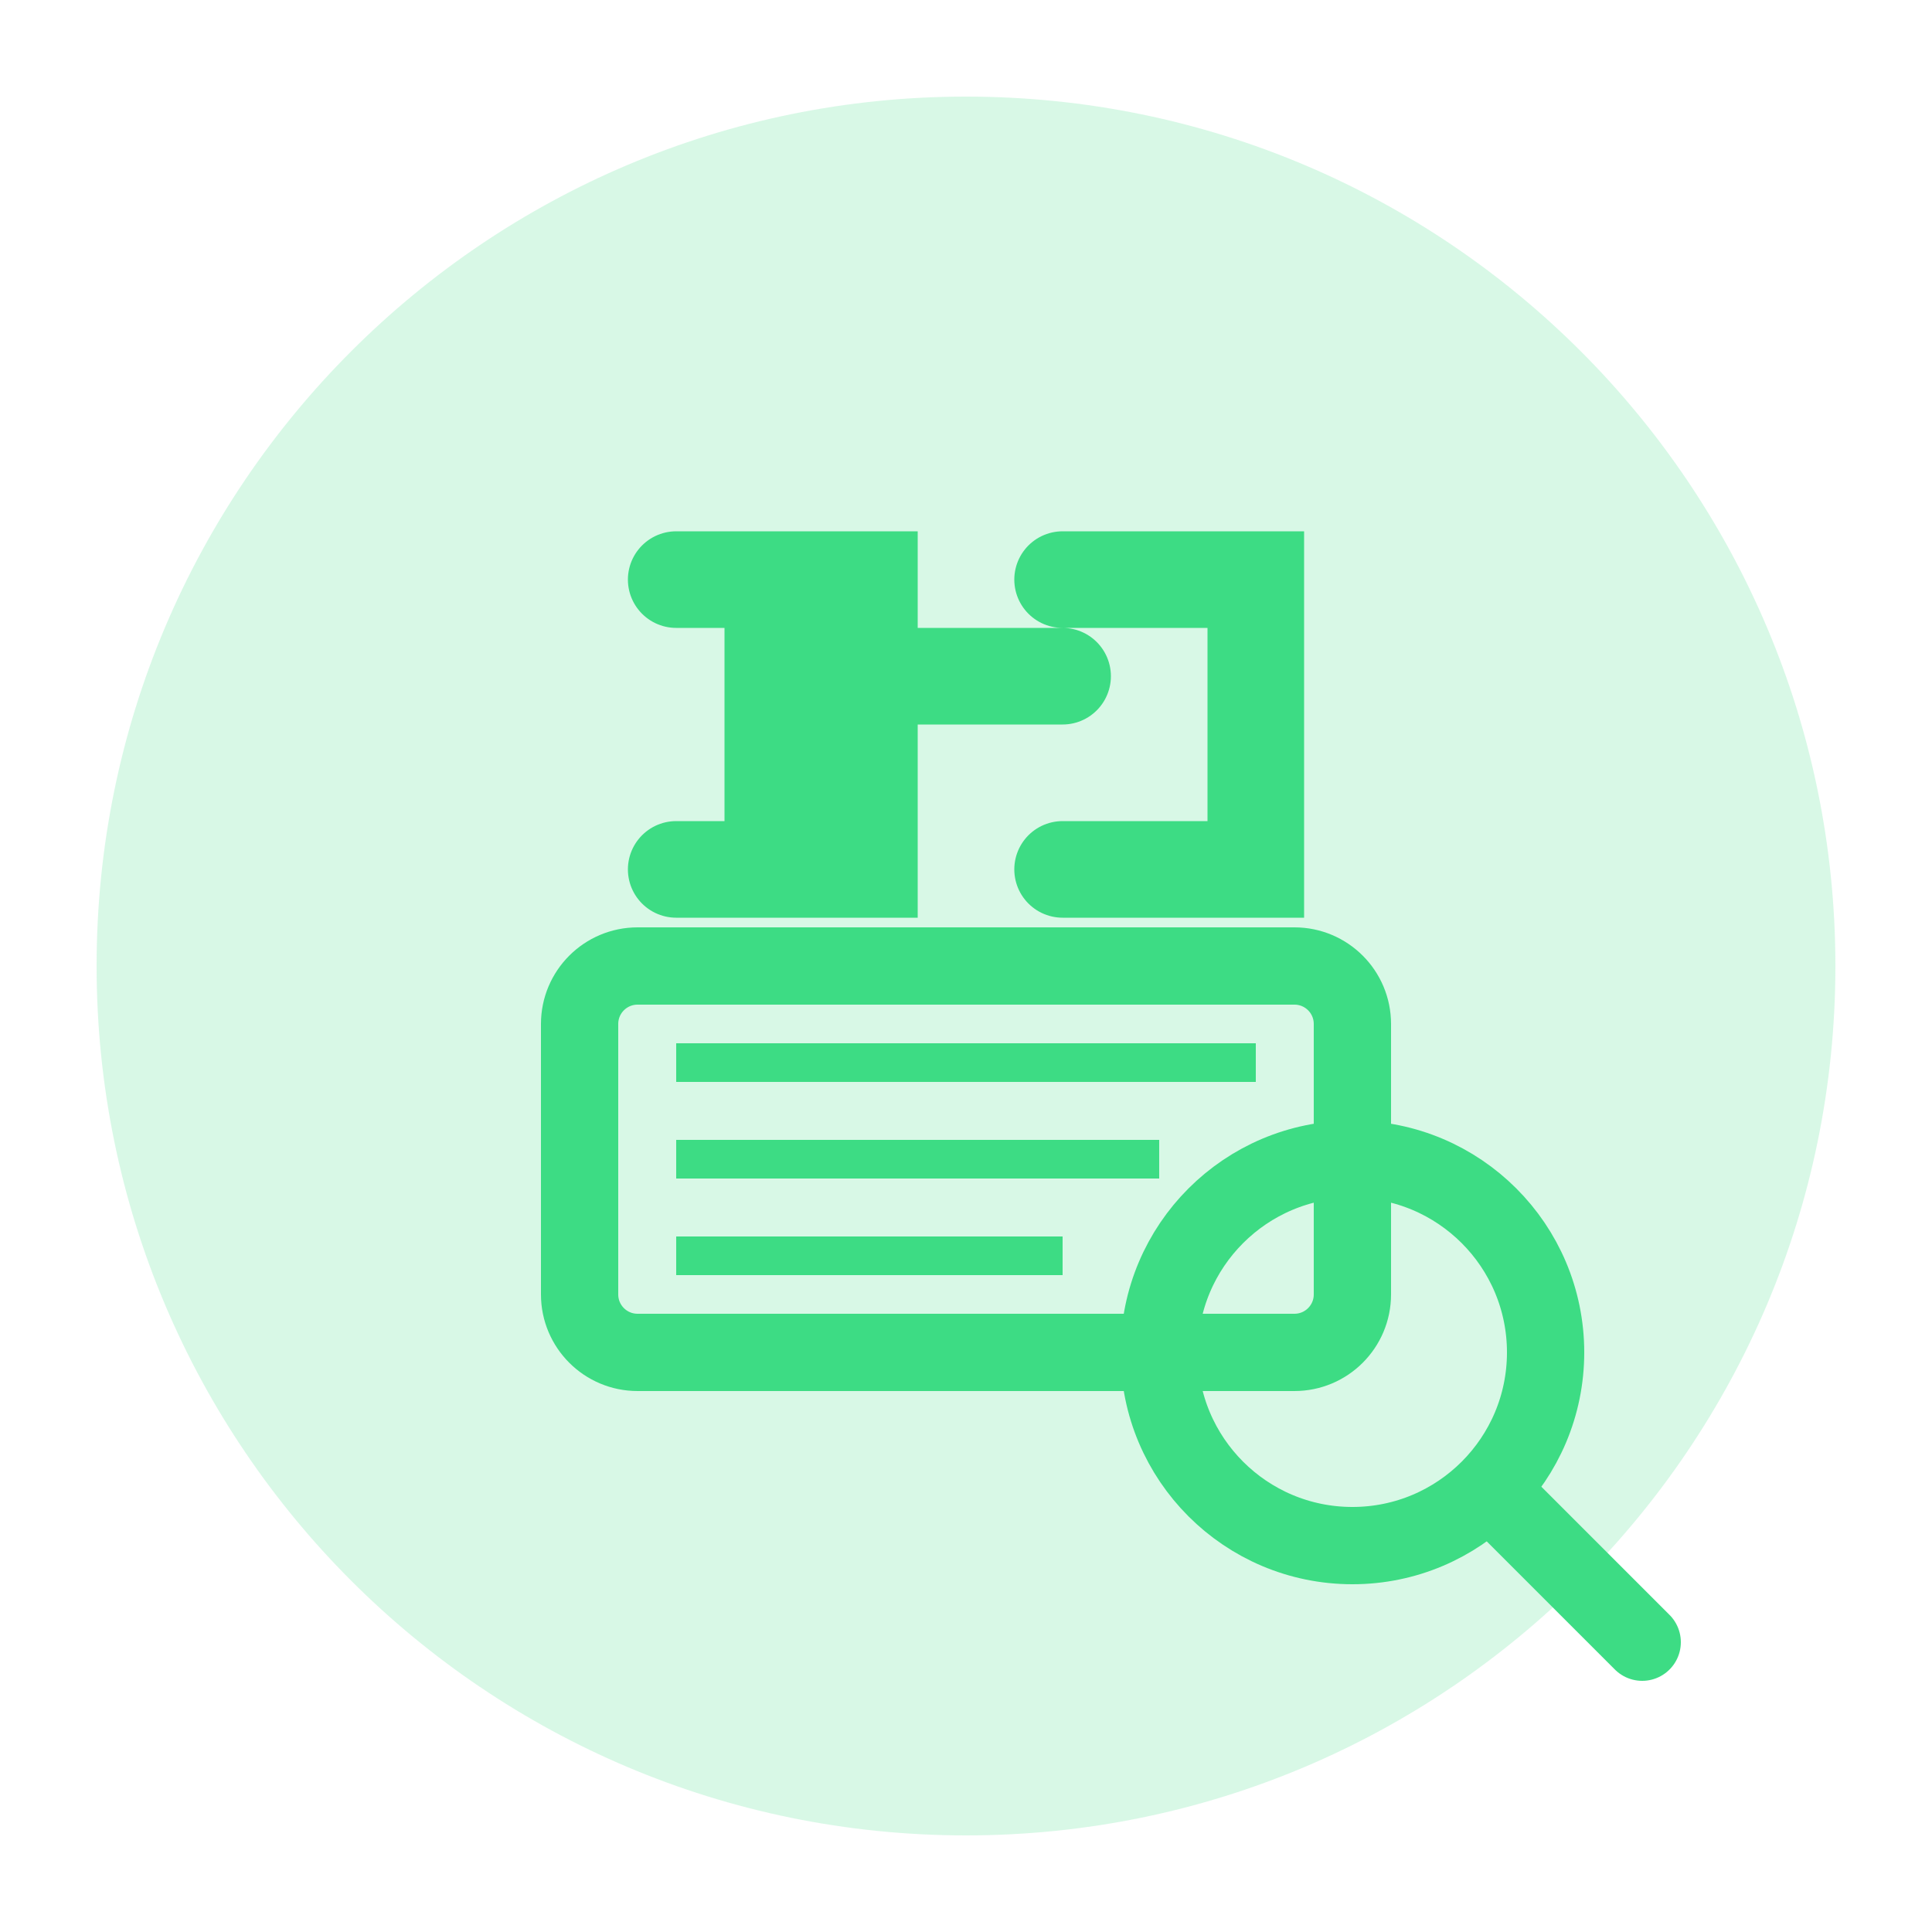
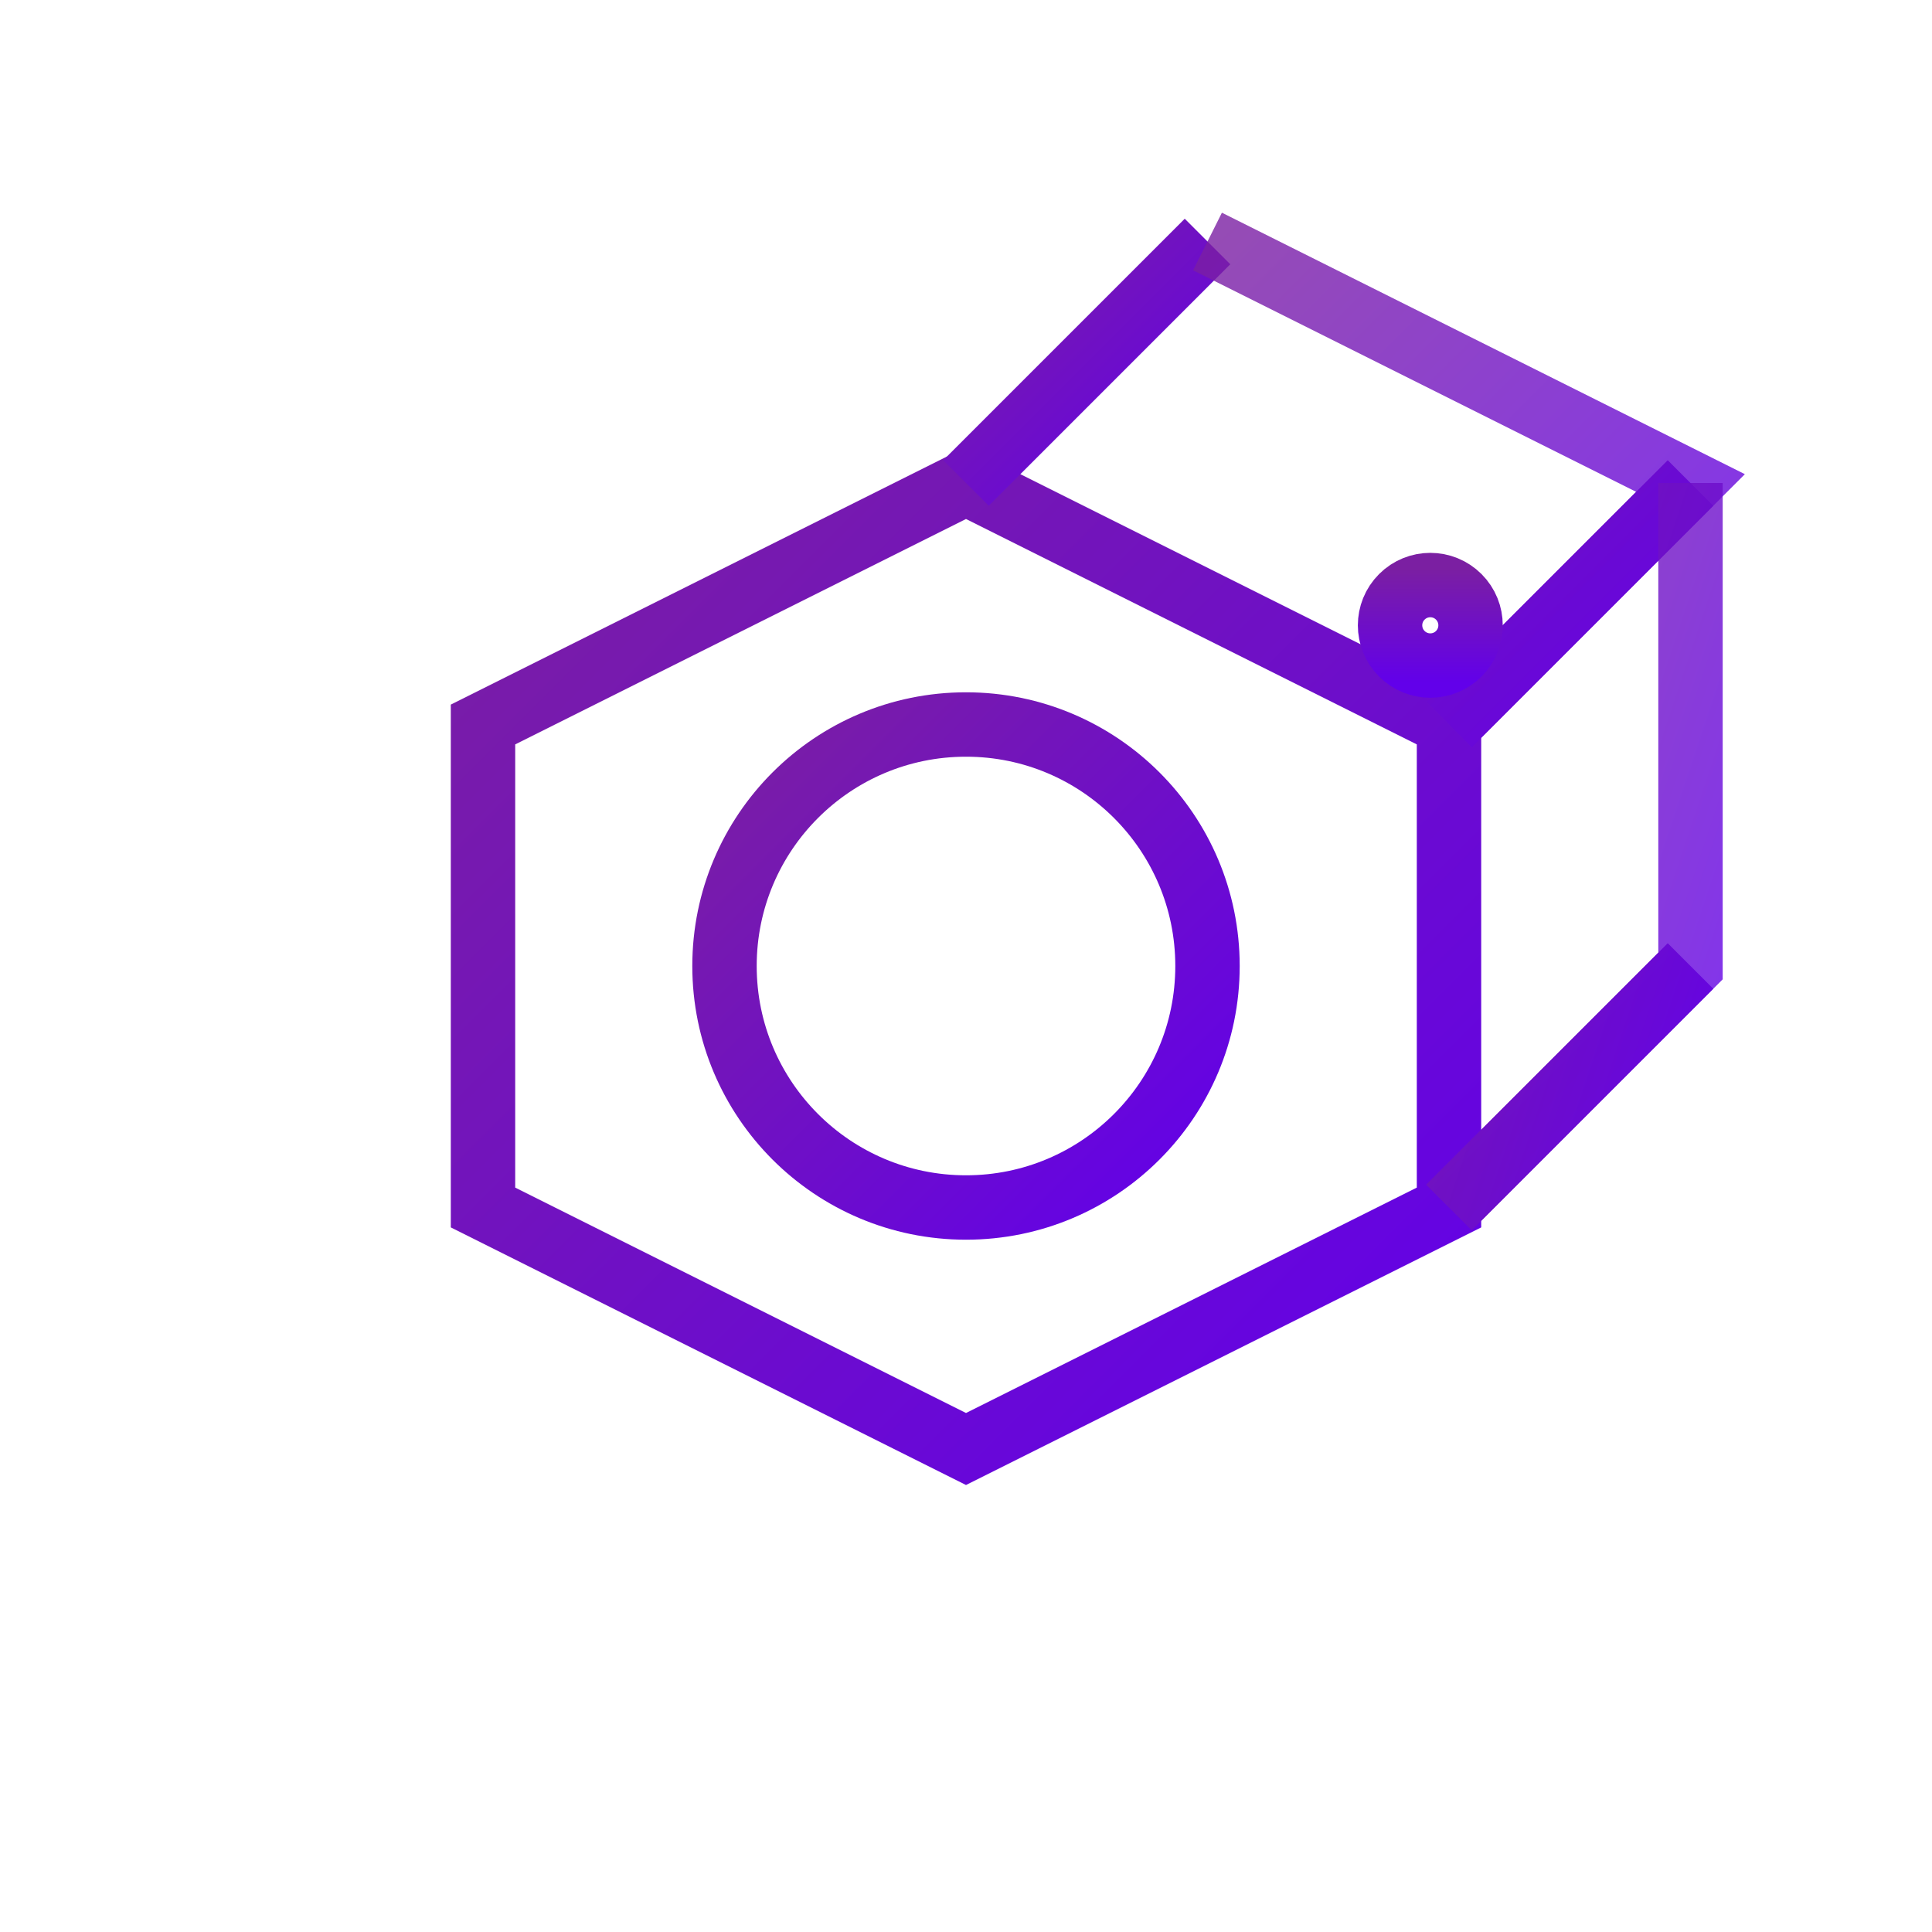
- <svg xmlns="http://www.w3.org/2000/svg" width="100" height="100" viewBox="0 0 100 100">
-   <circle cx="50" cy="50" r="45" fill="#3DDC84" opacity="0.2" />
-   <path d="M35 30 H45 V35 H40 V40 H45 V45 H35 M55 30 H65 V45 H55 M40 35 H55" fill="none" stroke="#3DDC84" stroke-width="5" stroke-linecap="round" />
-   <rect x="30" y="50" width="40" height="20" rx="3" fill="none" stroke="#3DDC84" stroke-width="4" />
-   <path d="M35 55 H65 M35 60 H60 M35 65 H55" fill="none" stroke="#3DDC84" stroke-width="2" />
-   <circle cx="70" cy="70" r="10" fill="none" stroke="#3DDC84" stroke-width="4" />
-   <line x1="78" y1="78" x2="85" y2="85" stroke="#3DDC84" stroke-width="4" stroke-linecap="round" />
+ <svg xmlns="http://www.w3.org/2000/svg" viewBox="0 0 240 240" width="240" height="240">
+   <defs>
+     <linearGradient id="primaryGradient" x1="0%" y1="0%" x2="100%" y2="100%">
+       <stop offset="0%" stop-color="#7B1FA2" />
+       <stop offset="100%" stop-color="#6200EA" />
+     </linearGradient>
+   </defs>
+   <g stroke="url(#primaryGradient)" stroke-width="8" fill="none">
+     <path d="M120 60 L180 90 L180 150 L120 180 L60 150 L60 90 Z" />
+     <path d="M120 60 L150 30" />
+     <path d="M180 90 L210 60" />
+     <path d="M180 150 L210 120" />
+     <path d="M150 30 L210 60 L180 90" stroke-opacity="0.8" />
+     <path d="M210 60 L210 120 L180 150" stroke-opacity="0.8" />
+   </g>
+   <circle cx="120" cy="120" r="30" stroke="url(#primaryGradient)" stroke-width="8" fill="none" />
+   <g transform="translate(160, 60) rotate(45)" stroke="url(#primaryGradient)" stroke-width="8" stroke-linecap="round" fill="none">
+     <path d="M0 0 L20 0" />
+     <circle cx="25" cy="0" r="5" />
+     <path d="M-5 0 L-25 0" />
+     <path d="M-25 0 L-25 -15" />
+   </g>
</svg>
